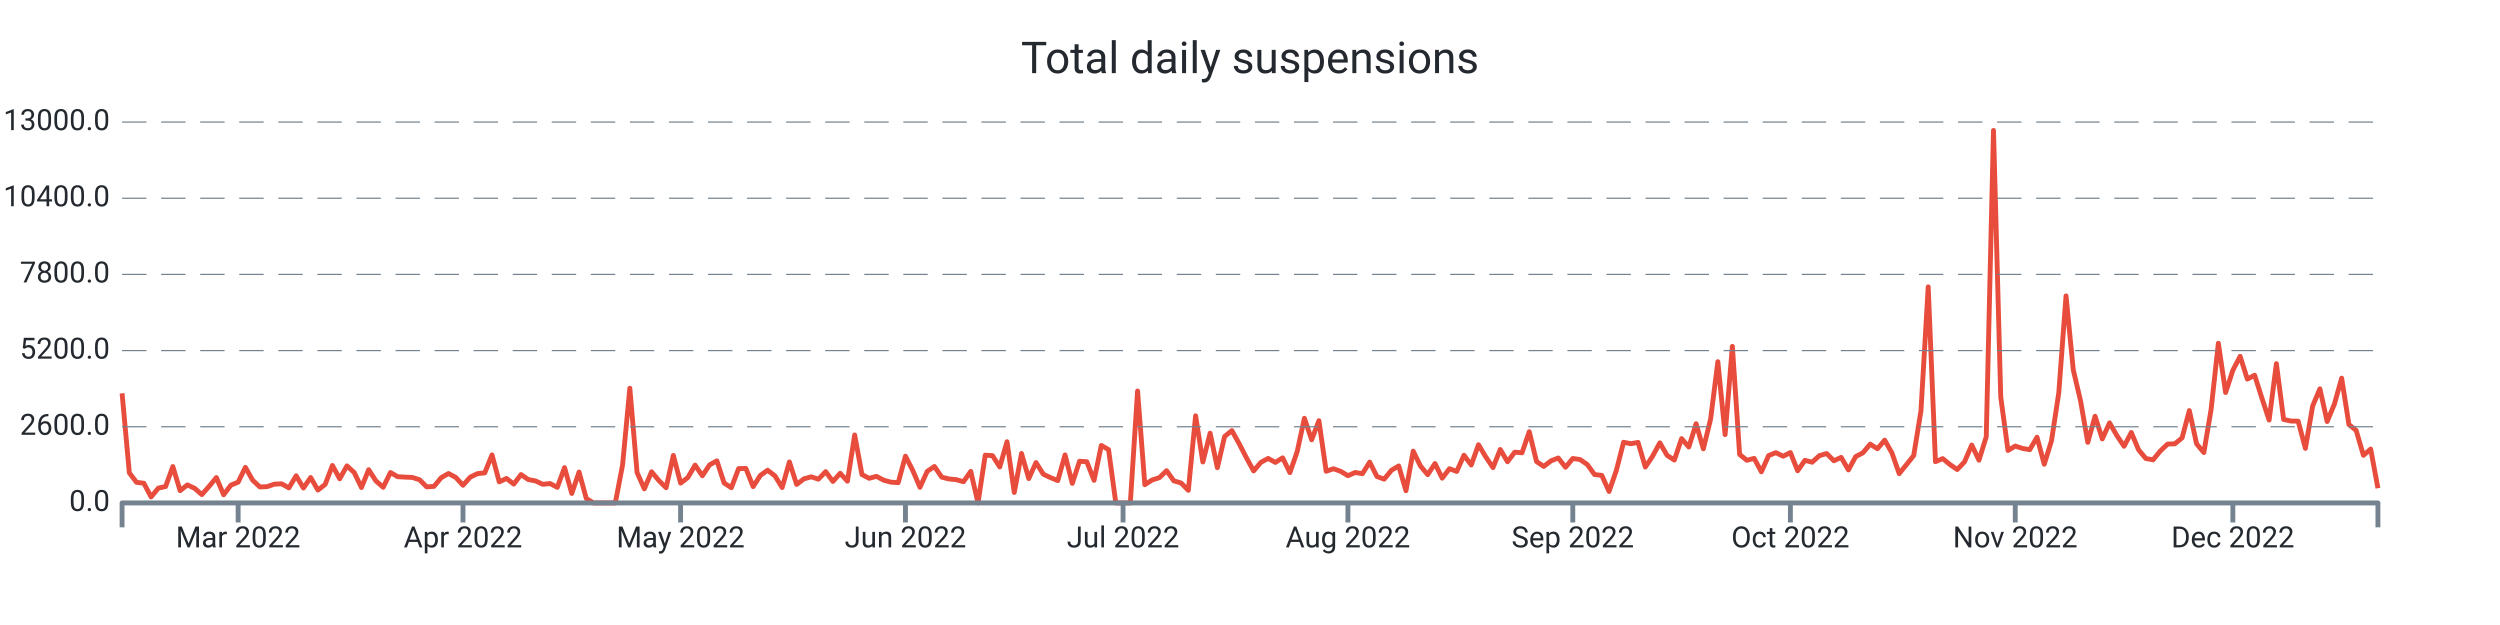
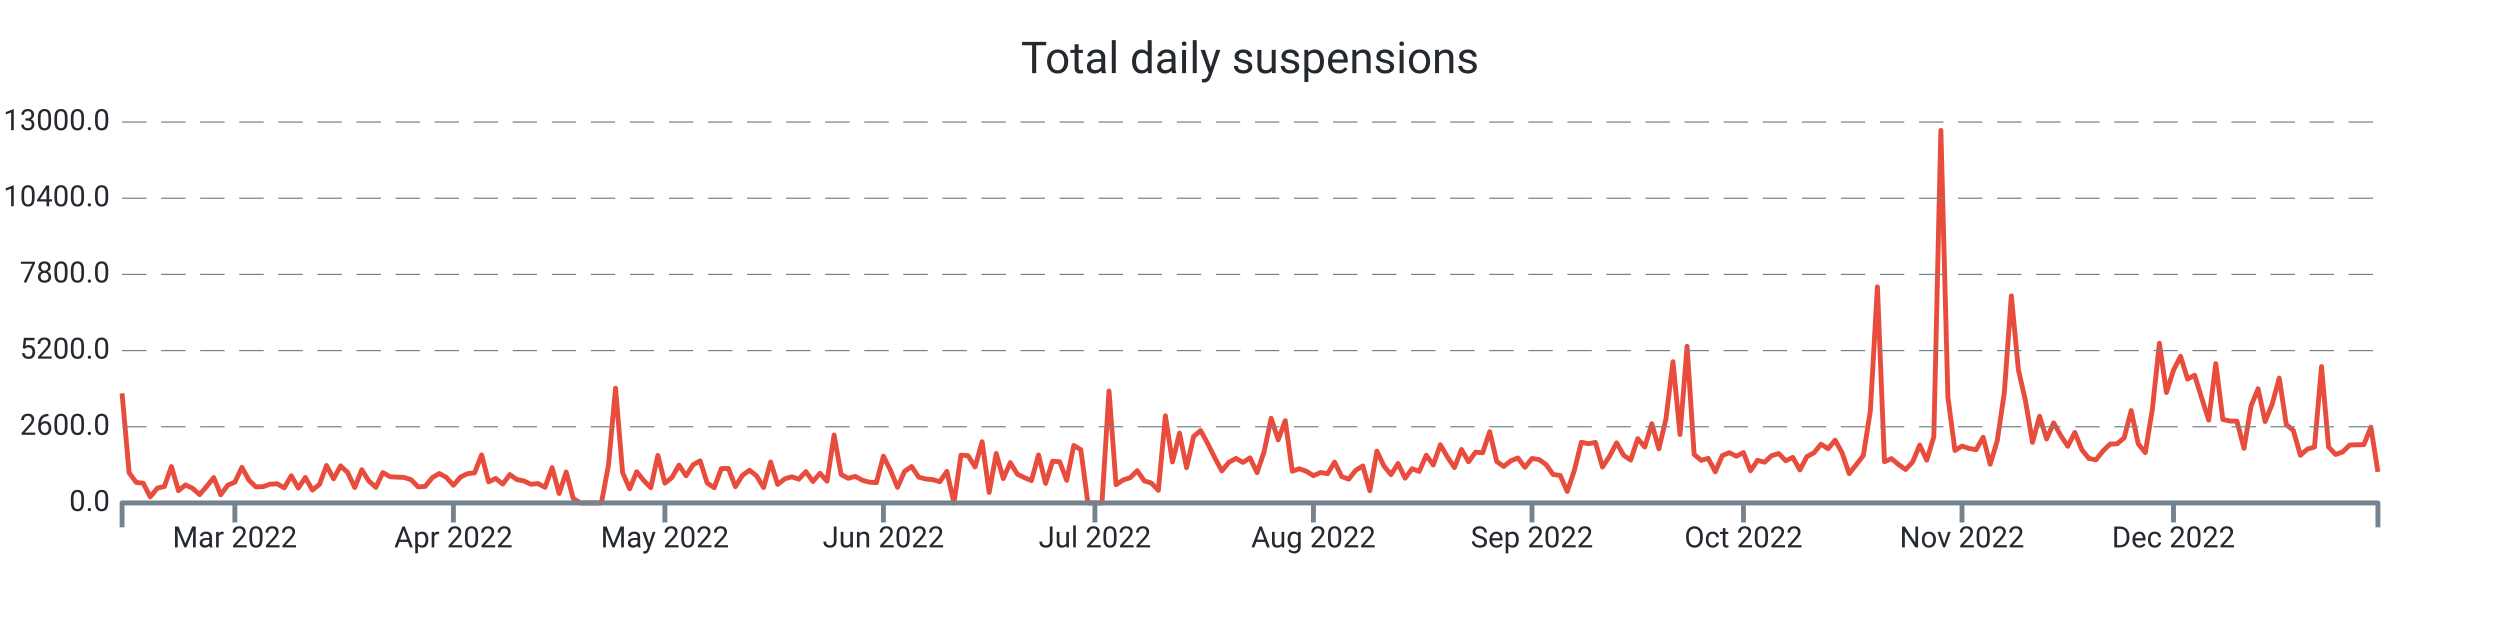
<svg xmlns="http://www.w3.org/2000/svg" width="1024.0" height="256.0" viewBox="0 0 1024.0 256.0" preserveAspectRatio="xMidYMid meet">
-   <path stroke="#e74c3c" stroke-linejoin="round" d="M 50.0 161.108 L 50 161.108L 52.971 193.664L 55.942 197.576L 58.913 197.924L 61.884 203.528L 64.855 199.94L 67.826 199.268L 70.797 191.108L 73.768 200.972L 76.74 198.62L 79.711 200L 82.682 202.58L 85.653 199.208L 88.624 195.608L 91.595 202.652L 94.566 198.716L 97.537 197.492L 100.508 191.42L 103.479 196.688L 106.45 199.46L 109.421 199.328L 112.392 198.308L 115.363 198.164L 118.334 199.832L 121.305 194.876L 124.277 199.904L 127.248 195.584L 130.219 200.732L 133.19 198.416L 136.161 190.652L 139.132 196.112L 142.103 190.82L 145.074 193.532L 148.045 199.688L 151.016 192.392L 153.987 197L 156.958 199.592L 159.929 193.544L 162.9 195.26L 165.871 195.428L 168.842 195.548L 171.814 196.484L 174.785 199.424L 177.756 199.22L 180.727 195.656L 183.698 193.952L 186.669 195.536L 189.64 198.764L 192.611 195.428L 195.582 194L 198.553 193.688L 201.524 186.32L 204.495 197.372L 207.466 195.968L 210.437 198.284L 213.408 194.384L 216.379 196.424L 219.35 196.988L 222.322 198.368L 225.293 198.056L 228.264 199.616L 231.235 191.54L 234.206 202.124L 237.177 193.34L 240.148 204.2L 243.119 206L 246.09 206L 249.061 206L 252.032 206L 255.003 190.472L 257.974 159.02L 260.945 193.568L 263.916 200.228L 266.887 193.232L 269.859 196.82L 272.83 199.772L 275.801 186.548L 278.772 197.888L 281.743 195.596L 284.714 190.508L 287.685 194.876L 290.656 190.4L 293.627 188.756L 296.598 197.852L 299.569 199.772L 302.54 191.936L 305.511 191.864L 308.482 199.316L 311.453 194.72L 314.424 192.608L 317.395 194.9L 320.367 199.7L 323.338 189.224L 326.309 198.428L 329.28 196.136L 332.251 195.296L 335.222 196.268L 338.193 193.184L 341.164 197.204L 344.135 193.856L 347.106 197.096L 350.077 178.16L 353.048 194.372L 356.019 195.92L 358.99 195.116L 361.961 196.688L 364.932 197.492L 367.904 197.696L 370.875 186.848L 373.846 192.644L 376.817 199.616L 379.788 193.052L 382.759 191.072L 385.73 195.44L 388.701 196.184L 391.672 196.46L 394.643 197.312L 397.614 193.076L 400.585 206L 403.556 186.44L 406.527 186.632L 409.498 191.276L 412.469 180.932L 415.441 201.704L 418.412 185.744L 421.383 196.028L 424.354 189.464L 427.325 194.228L 430.296 195.632L 433.267 196.844L 436.238 186.332L 439.209 197.996L 442.18 188.924L 445.151 189.128L 448.122 196.748L 451.093 182.456L 454.064 184.16L 457.035 206L 460.006 206L 462.977 206L 465.949 160.16L 468.92 198.536L 471.891 196.604L 474.862 195.668L 477.833 192.8L 480.804 196.964L 483.775 197.828L 486.746 200.84L 489.717 170.312L 492.688 189.236L 495.659 177.428L 498.63 191.564L 501.601 178.784L 504.572 176.372L 507.543 181.7L 510.514 187.472L 513.486 192.884L 516.457 189.38L 519.428 187.772L 522.399 189.404L 525.37 187.532L 528.341 193.592L 531.312 185.036L 534.283 171.332L 537.254 180.14L 540.225 172.316L 543.196 193.028L 546.167 191.996L 549.138 193.052L 552.109 194.84L 555.08 193.532L 558.051 194.024L 561.023 189.272L 563.994 195.188L 566.965 196.256L 569.936 192.62L 572.907 190.844L 575.878 200.984L 578.849 184.796L 581.82 190.88L 584.791 194.42L 587.762 189.86L 590.733 195.86L 593.704 191.984L 596.675 193.1L 599.646 186.464L 602.617 190.46L 605.588 182.156L 608.559 187.136L 611.531 191.528L 614.502 184.1L 617.473 189.14L 620.444 185.204L 623.415 185.468L 626.386 176.828L 629.357 189.044L 632.328 191.048L 635.299 188.756L 638.27 187.592L 641.241 191.396L 644.212 187.796L 647.183 188.228L 650.154 190.268L 653.125 194.372L 656.096 194.72L 659.068 201.308L 662.039 192.752L 665.01 181.148L 667.981 181.748L 670.952 181.208L 673.923 191.3L 676.894 186.884L 679.865 181.376L 682.836 186.5L 685.807 188.444L 688.778 179.66L 691.749 183.092L 694.72 173.564L 697.691 183.836L 700.662 171.668L 703.633 148.148L 706.605 178.004L 709.576 141.86L 712.547 186.128L 715.518 188.54L 718.489 187.748L 721.46 193.256L 724.431 186.596L 727.402 185.42L 730.373 186.872L 733.344 185.372L 736.315 192.824L 739.286 188.552L 742.257 189.32L 745.228 186.632L 748.199 185.768L 751.17 188.744L 754.141 187.34L 757.113 192.488L 760.084 187.028L 763.055 185.468L 766.026 181.928L 768.997 183.8L 771.968 180.296L 774.939 185.516L 777.91 194L 780.881 190.328L 783.852 186.584L 786.823 168.32L 789.794 117.5L 792.765 189.104L 795.736 187.844L 798.707 190.28L 801.678 192.32L 804.65 189.2L 807.621 182.288L 810.592 188.492L 813.563 178.916L 816.534 53.432L 819.505 162.656L 822.476 184.52L 825.447 182.708L 828.418 183.68L 831.389 184.196L 834.36 179.084L 837.331 190.16L 840.302 180.476L 843.273 160.916L 846.244 121.196L 849.215 151.508L 852.186 164.132L 855.158 181.184L 858.129 170.492L 861.1 179.792L 864.071 173.204L 867.042 178.352L 870.013 182.792L 872.984 177.152L 875.955 184.232L 878.926 187.796L 881.897 188.348L 884.868 184.736L 887.839 181.892L 890.81 181.796L 893.781 179.36L 896.752 168.176L 899.723 181.808L 902.695 185.372L 905.666 167.708L 908.637 140.6L 911.608 160.784L 914.579 151.664L 917.55 145.952L 920.521 155.288L 923.492 153.68L 926.463 163.04L 929.434 172.064L 932.405 148.952L 935.376 171.812L 938.347 172.46L 941.318 172.508L 944.289 183.644L 947.26 166.304L 950.232 159.26L 953.203 172.652L 956.174 165.5L 959.145 154.892L 962.116 173.888L 965.087 176.3L 968.058 186.5L 971.029 183.932L 974 199.976" stroke-width="2.0" fill="none" />
+   <path stroke="#e74c3c" stroke-linejoin="round" d="M 50.0 161.108 L 50 161.108L 52.888 193.664L 55.775 197.576L 58.663 197.924L 61.55 203.528L 64.438 199.94L 67.325 199.268L 70.213 191.108L 73.1 200.972L 75.987 198.62L 78.875 200L 81.763 202.58L 84.65 199.208L 87.537 195.608L 90.425 202.652L 93.312 198.716L 96.2 197.492L 99.088 191.42L 101.975 196.688L 104.862 199.46L 107.75 199.328L 110.638 198.308L 113.525 198.164L 116.412 199.832L 119.3 194.876L 122.188 199.904L 125.075 195.584L 127.963 200.732L 130.85 198.416L 133.738 190.652L 136.625 196.112L 139.512 190.82L 142.4 193.532L 145.287 199.688L 148.175 192.392L 151.062 197L 153.95 199.592L 156.838 193.544L 159.725 195.26L 162.613 195.428L 165.5 195.548L 168.387 196.484L 171.275 199.424L 174.162 199.22L 177.05 195.656L 179.938 193.952L 182.825 195.536L 185.713 198.764L 188.6 195.428L 191.488 194L 194.375 193.688L 197.262 186.32L 200.15 197.372L 203.037 195.968L 205.925 198.284L 208.812 194.384L 211.7 196.424L 214.588 196.988L 217.475 198.368L 220.363 198.056L 223.25 199.616L 226.137 191.54L 229.025 202.124L 231.912 193.34L 234.8 204.2L 237.688 206L 240.575 206L 243.463 206L 246.35 206L 249.238 190.472L 252.125 159.02L 255.012 193.568L 257.9 200.228L 260.788 193.232L 263.675 196.82L 266.562 199.772L 269.45 186.548L 272.337 197.888L 275.225 195.596L 278.113 190.508L 281 194.876L 283.887 190.4L 286.775 188.756L 289.663 197.852L 292.55 199.772L 295.438 191.936L 298.325 191.864L 301.212 199.316L 304.1 194.72L 306.988 192.608L 309.875 194.9L 312.762 199.7L 315.65 189.224L 318.538 198.428L 321.425 196.136L 324.312 195.296L 327.2 196.268L 330.087 193.184L 332.975 197.204L 335.863 193.856L 338.75 197.096L 341.637 178.16L 344.525 194.372L 347.413 195.92L 350.3 195.116L 353.188 196.688L 356.075 197.492L 358.962 197.696L 361.85 186.848L 364.738 192.644L 367.625 199.616L 370.512 193.052L 373.4 191.072L 376.288 195.44L 379.175 196.184L 382.062 196.46L 384.95 197.312L 387.837 193.076L 390.725 206L 393.613 186.44L 396.5 186.632L 399.387 191.276L 402.275 180.932L 405.163 201.704L 408.05 185.744L 410.938 196.028L 413.825 189.464L 416.712 194.228L 419.6 195.632L 422.488 196.844L 425.375 186.332L 428.262 197.996L 431.15 188.924L 434.038 189.128L 436.925 196.748L 439.812 182.456L 442.7 184.16L 445.587 206L 448.475 206L 451.363 206L 454.25 160.16L 457.137 198.536L 460.025 196.604L 462.913 195.668L 465.8 192.8L 468.688 196.964L 471.575 197.828L 474.462 200.84L 477.35 170.312L 480.238 189.236L 483.125 177.428L 486.012 191.564L 488.9 178.784L 491.788 176.372L 494.675 181.7L 497.562 187.472L 500.45 192.884L 503.337 189.38L 506.225 187.772L 509.113 189.404L 512 187.532L 514.888 193.592L 517.775 185.036L 520.663 171.332L 523.55 180.14L 526.438 172.316L 529.325 193.028L 532.212 191.996L 535.1 193.052L 537.987 194.84L 540.875 193.532L 543.763 194.024L 546.65 189.272L 549.538 195.188L 552.425 196.256L 555.312 192.62L 558.2 190.844L 561.087 200.984L 563.975 184.796L 566.862 190.88L 569.75 194.42L 572.638 189.86L 575.525 195.86L 578.413 191.984L 581.3 193.1L 584.188 186.464L 587.075 190.46L 589.962 182.156L 592.85 187.136L 595.737 191.528L 598.625 184.1L 601.513 189.14L 604.4 185.204L 607.288 185.468L 610.175 176.828L 613.062 189.044L 615.95 191.048L 618.837 188.756L 621.725 187.592L 624.612 191.396L 627.5 187.796L 630.388 188.228L 633.275 190.268L 636.163 194.372L 639.05 194.72L 641.938 201.308L 644.825 192.752L 647.712 181.148L 650.6 181.748L 653.487 181.208L 656.375 191.3L 659.263 186.884L 662.15 181.376L 665.038 186.5L 667.925 188.444L 670.812 179.66L 673.7 183.092L 676.587 173.564L 679.475 183.836L 682.362 171.668L 685.25 148.148L 688.138 178.004L 691.025 141.86L 693.913 186.128L 696.8 188.54L 699.688 187.748L 702.575 193.256L 705.462 186.596L 708.35 185.42L 711.237 186.872L 714.125 185.372L 717.013 192.824L 719.9 188.552L 722.788 189.32L 725.675 186.632L 728.562 185.768L 731.45 188.744L 734.337 187.34L 737.225 192.488L 740.112 187.028L 743 185.468L 745.888 181.928L 748.775 183.8L 751.663 180.296L 754.55 185.516L 757.438 194L 760.325 190.328L 763.212 186.584L 766.1 168.32L 768.987 117.5L 771.875 189.104L 774.763 187.844L 777.65 190.28L 780.538 192.32L 783.425 189.2L 786.312 182.288L 789.2 188.492L 792.087 178.916L 794.975 53.432L 797.862 162.656L 800.75 184.52L 803.638 182.708L 806.525 183.68L 809.413 184.196L 812.3 179.084L 815.188 190.16L 818.075 180.476L 820.962 160.916L 823.85 121.196L 826.737 151.508L 829.625 164.132L 832.513 181.184L 835.4 170.492L 838.288 179.792L 841.175 173.204L 844.062 178.352L 846.95 182.792L 849.837 177.152L 852.725 184.232L 855.612 187.796L 858.5 188.348L 861.388 184.736L 864.275 181.892L 867.163 181.796L 870.05 179.36L 872.938 168.176L 875.825 181.808L 878.712 185.372L 881.6 167.708L 884.487 140.6L 887.375 160.784L 890.263 151.664L 893.15 145.952L 896.038 155.288L 898.925 153.68L 901.812 163.04L 904.7 172.064L 907.587 148.952L 910.475 171.812L 913.362 172.46L 916.25 172.508L 919.138 183.644L 922.025 166.304L 924.913 159.26L 927.8 172.652L 930.688 165.5L 933.575 154.892L 936.462 173.888L 939.35 176.3L 942.237 186.5L 945.125 183.932L 948.013 183.104L 950.9 150.128L 953.788 183.116L 956.675 186.152L 959.562 185.096L 962.45 182.276L 965.337 182.18L 968.225 182.144L 971.112 174.956L 974 193.292" stroke-width="2.0" fill="none" />
  <text x="45.0" font-family="-apple-system, system-ui, BlinkMacSystemFont, Roboto" y="50.0" dominant-baseline="middle" text-anchor="end" font-size="12" fill="#24292f">13000.0</text>
  <path stroke="#74838f" stroke-dasharray="10 6" stroke-width="0.5" d="M 50.0 50.0 L 974.0 50.0" />
  <text x="45.0" font-family="-apple-system, system-ui, BlinkMacSystemFont, Roboto" y="81.2" dominant-baseline="middle" text-anchor="end" font-size="12" fill="#24292f">10400.0</text>
  <path stroke="#74838f" stroke-dasharray="10 6" stroke-width="0.5" d="M 50.0 81.2 L 974.0 81.2" />
  <text x="45.0" font-family="-apple-system, system-ui, BlinkMacSystemFont, Roboto" y="112.4" dominant-baseline="middle" text-anchor="end" font-size="12" fill="#24292f">7800.0</text>
  <path stroke="#74838f" stroke-dasharray="10 6" stroke-width="0.5" d="M 50.0 112.4 L 974.0 112.4" />
  <text x="45.0" font-family="-apple-system, system-ui, BlinkMacSystemFont, Roboto" y="143.6" dominant-baseline="middle" text-anchor="end" font-size="12" fill="#24292f">5200.0</text>
  <path stroke="#74838f" stroke-dasharray="10 6" stroke-width="0.5" d="M 50.0 143.6 L 974.0 143.6" />
  <text x="45.0" font-family="-apple-system, system-ui, BlinkMacSystemFont, Roboto" y="174.8" dominant-baseline="middle" text-anchor="end" font-size="12" fill="#24292f">2600.0</text>
  <path stroke="#74838f" stroke-dasharray="10 6" stroke-width="0.5" d="M 50.0 174.8 L 974.0 174.8" />
  <text x="45.0" font-family="-apple-system, system-ui, BlinkMacSystemFont, Roboto" y="206.0" dominant-baseline="middle" text-anchor="end" font-size="12" fill="#24292f">0.0</text>
-   <path stroke="#74838f" stroke-width="2.0" d="M 97.537 206.0 L 97.537 214.0" />
-   <text x="97.537" font-family="-apple-system, system-ui, BlinkMacSystemFont, Roboto" y="216.0" dominant-baseline="hanging" text-anchor="middle" font-size="12" fill="#24292f">Mar 2022</text>
-   <path stroke="#74838f" stroke-width="2.0" d="M 189.64 206.0 L 189.64 214.0" />
-   <text x="189.64" font-family="-apple-system, system-ui, BlinkMacSystemFont, Roboto" y="216.0" dominant-baseline="hanging" text-anchor="middle" font-size="12" fill="#24292f">Apr 2022</text>
-   <path stroke="#74838f" stroke-width="2.0" d="M 278.772 206.0 L 278.772 214.0" />
-   <text x="278.772" font-family="-apple-system, system-ui, BlinkMacSystemFont, Roboto" y="216.0" dominant-baseline="hanging" text-anchor="middle" font-size="12" fill="#24292f">May 2022</text>
-   <path stroke="#74838f" stroke-width="2.0" d="M 370.875 206.0 L 370.875 214.0" />
-   <text x="370.875" font-family="-apple-system, system-ui, BlinkMacSystemFont, Roboto" y="216.0" dominant-baseline="hanging" text-anchor="middle" font-size="12" fill="#24292f">Jun 2022</text>
-   <path stroke="#74838f" stroke-width="2.0" d="M 460.006 206.0 L 460.006 214.0" />
-   <text x="460.006" font-family="-apple-system, system-ui, BlinkMacSystemFont, Roboto" y="216.0" dominant-baseline="hanging" text-anchor="middle" font-size="12" fill="#24292f">Jul 2022</text>
-   <path stroke="#74838f" stroke-width="2.0" d="M 552.109 206.0 L 552.109 214.0" />
-   <text x="552.109" font-family="-apple-system, system-ui, BlinkMacSystemFont, Roboto" y="216.0" dominant-baseline="hanging" text-anchor="middle" font-size="12" fill="#24292f">Aug 2022</text>
-   <path stroke="#74838f" stroke-width="2.0" d="M 644.212 206.0 L 644.212 214.0" />
-   <text x="644.212" font-family="-apple-system, system-ui, BlinkMacSystemFont, Roboto" y="216.0" dominant-baseline="hanging" text-anchor="middle" font-size="12" fill="#24292f">Sep 2022</text>
-   <path stroke="#74838f" stroke-width="2.0" d="M 733.344 206.0 L 733.344 214.0" />
-   <text x="733.344" font-family="-apple-system, system-ui, BlinkMacSystemFont, Roboto" y="216.0" dominant-baseline="hanging" text-anchor="middle" font-size="12" fill="#24292f">Oct 2022</text>
-   <path stroke="#74838f" stroke-width="2.0" d="M 825.447 206.0 L 825.447 214.0" />
-   <text x="825.447" font-family="-apple-system, system-ui, BlinkMacSystemFont, Roboto" y="216.0" dominant-baseline="hanging" text-anchor="middle" font-size="12" fill="#24292f">Nov 2022</text>
-   <path stroke="#74838f" stroke-width="2.0" d="M 914.579 206.0 L 914.579 214.0" />
-   <text x="914.579" font-family="-apple-system, system-ui, BlinkMacSystemFont, Roboto" y="216.0" dominant-baseline="hanging" text-anchor="middle" font-size="12" fill="#24292f">Dec 2022</text>
+   <path stroke="#74838f" stroke-width="2.0" d="M 96.2 206.0 L 96.2 214.0" />
+   <text x="96.2" font-family="-apple-system, system-ui, BlinkMacSystemFont, Roboto" y="216.0" dominant-baseline="hanging" text-anchor="middle" font-size="12" fill="#24292f">Mar 2022</text>
+   <path stroke="#74838f" stroke-width="2.0" d="M 185.713 206.0 L 185.713 214.0" />
+   <text x="185.713" font-family="-apple-system, system-ui, BlinkMacSystemFont, Roboto" y="216.0" dominant-baseline="hanging" text-anchor="middle" font-size="12" fill="#24292f">Apr 2022</text>
+   <path stroke="#74838f" stroke-width="2.0" d="M 272.337 206.0 L 272.337 214.0" />
+   <text x="272.337" font-family="-apple-system, system-ui, BlinkMacSystemFont, Roboto" y="216.0" dominant-baseline="hanging" text-anchor="middle" font-size="12" fill="#24292f">May 2022</text>
+   <path stroke="#74838f" stroke-width="2.0" d="M 361.85 206.0 L 361.85 214.0" />
+   <text x="361.85" font-family="-apple-system, system-ui, BlinkMacSystemFont, Roboto" y="216.0" dominant-baseline="hanging" text-anchor="middle" font-size="12" fill="#24292f">Jun 2022</text>
+   <path stroke="#74838f" stroke-width="2.0" d="M 448.475 206.0 L 448.475 214.0" />
+   <text x="448.475" font-family="-apple-system, system-ui, BlinkMacSystemFont, Roboto" y="216.0" dominant-baseline="hanging" text-anchor="middle" font-size="12" fill="#24292f">Jul 2022</text>
+   <path stroke="#74838f" stroke-width="2.0" d="M 537.987 206.0 L 537.987 214.0" />
+   <text x="537.987" font-family="-apple-system, system-ui, BlinkMacSystemFont, Roboto" y="216.0" dominant-baseline="hanging" text-anchor="middle" font-size="12" fill="#24292f">Aug 2022</text>
+   <path stroke="#74838f" stroke-width="2.0" d="M 627.5 206.0 L 627.5 214.0" />
+   <text x="627.5" font-family="-apple-system, system-ui, BlinkMacSystemFont, Roboto" y="216.0" dominant-baseline="hanging" text-anchor="middle" font-size="12" fill="#24292f">Sep 2022</text>
+   <path stroke="#74838f" stroke-width="2.0" d="M 714.125 206.0 L 714.125 214.0" />
+   <text x="714.125" font-family="-apple-system, system-ui, BlinkMacSystemFont, Roboto" y="216.0" dominant-baseline="hanging" text-anchor="middle" font-size="12" fill="#24292f">Oct 2022</text>
+   <path stroke="#74838f" stroke-width="2.0" d="M 803.638 206.0 L 803.638 214.0" />
+   <text x="803.638" font-family="-apple-system, system-ui, BlinkMacSystemFont, Roboto" y="216.0" dominant-baseline="hanging" text-anchor="middle" font-size="12" fill="#24292f">Nov 2022</text>
+   <path stroke="#74838f" stroke-width="2.0" d="M 890.263 206.0 L 890.263 214.0" />
+   <text x="890.263" font-family="-apple-system, system-ui, BlinkMacSystemFont, Roboto" y="216.0" dominant-baseline="hanging" text-anchor="middle" font-size="12" fill="#24292f">Dec 2022</text>
  <path stroke="#74838f" stroke-linejoin="round" stroke-width="2.0" d="M 50.0 216.0 L 50.0 206.0 L 974.0 206.0 L 974.0 216.0" fill="none" />
  <text x="512.0" y="25.0" font-family="-apple-system, system-ui, BlinkMacSystemFont, Roboto" dominant-baseline="middle" text-anchor="middle" font-size="18" fill="#24292f">Total daily suspensions</text>
</svg>
